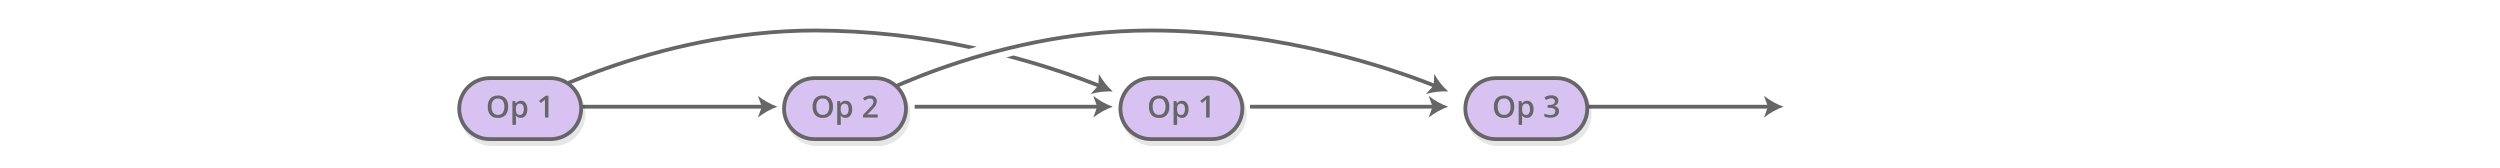
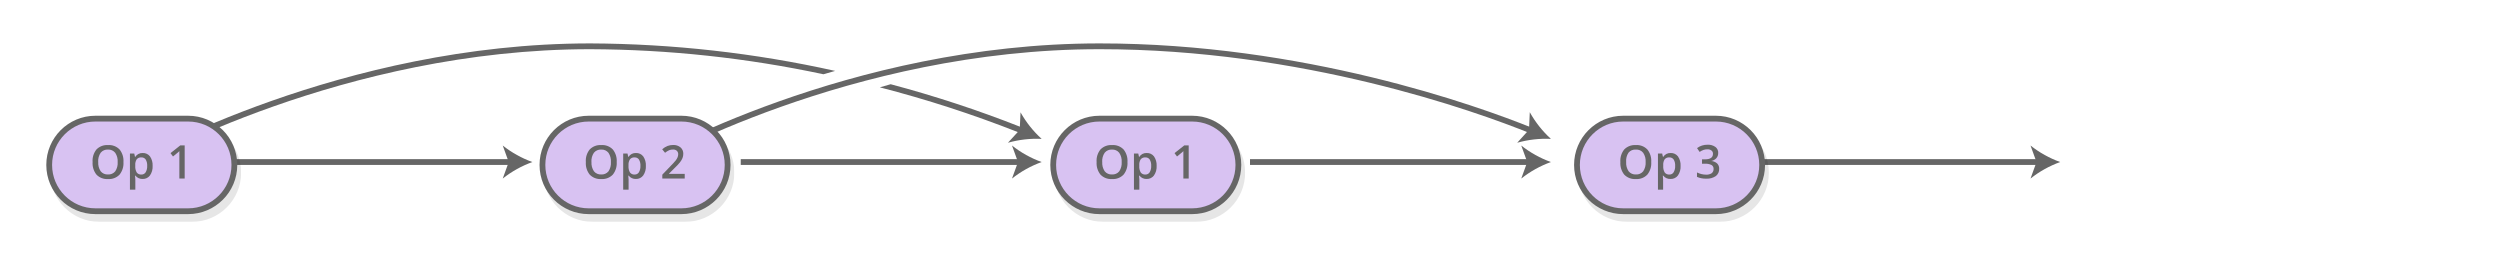
- <svg xmlns="http://www.w3.org/2000/svg" xmlns:xlink="http://www.w3.org/1999/xlink" id="text" width="984" height="66" viewBox="0 0 984 66">
+ <svg xmlns="http://www.w3.org/2000/svg" xmlns:xlink="http://www.w3.org/1999/xlink" id="text" viewBox="0 0 648 66">
  <defs>
    <symbol id="op-1" data-name="op-1" viewBox="0 0 50.5 27.5">
      <g>
        <g opacity="0.1">
          <rect x="1.75" y="2.75" width="48" height="24" rx="12" ry="12" />
          <rect x="1.75" y="2.75" width="48" height="24" rx="12" ry="12" fill="none" stroke="#000" stroke-miterlimit="10" stroke-width="1.5" />
        </g>
        <g>
          <rect x="0.75" y="0.75" width="48" height="24" rx="12" ry="12" fill="#d8c2f2" />
          <rect x="0.75" y="0.75" width="48" height="24" rx="12" ry="12" fill="none" stroke="#666" stroke-miterlimit="10" stroke-width="1.5" />
        </g>
      </g>
      <g>
        <path d="M20,12a4.69,4.69,0,0,1-1,3.25,3.78,3.78,0,0,1-3,1.16,3.81,3.81,0,0,1-3-1.15A4.72,4.72,0,0,1,12,12a4.64,4.64,0,0,1,1-3.26,3.85,3.85,0,0,1,3-1.14,3.78,3.78,0,0,1,3,1.15A4.68,4.68,0,0,1,20,12Zm-6.54,0a3.84,3.84,0,0,0,.64,2.4,2.25,2.25,0,0,0,1.89.82,2.25,2.25,0,0,0,1.88-.81A3.85,3.85,0,0,0,18.5,12a3.86,3.86,0,0,0-.63-2.39A2.23,2.23,0,0,0,16,8.77a2.27,2.27,0,0,0-1.9.81A3.8,3.8,0,0,0,13.45,12Z" fill="#666" />
        <path d="M25,16.39a2.27,2.27,0,0,1-1.91-.88H23q0.08,0.82.08,1v2.65H21.68V9.79H22.8q0,0.18.19,0.87h0.07a2.16,2.16,0,0,1,1.93-1,2.25,2.25,0,0,1,1.89.88A4,4,0,0,1,27.56,13a4,4,0,0,1-.69,2.48A2.27,2.27,0,0,1,25,16.39ZM24.64,10.8a1.43,1.43,0,0,0-1.2.48,2.49,2.49,0,0,0-.38,1.54V13a3,3,0,0,0,.38,1.71,1.39,1.39,0,0,0,1.22.53,1.24,1.24,0,0,0,1.1-.59A3,3,0,0,0,26.15,13a2.92,2.92,0,0,0-.38-1.65A1.28,1.28,0,0,0,24.64,10.8Z" fill="#666" />
        <path d="M35.86,16.27H34.49V10.74q0-1,0-1.57l-0.33.31-1.32,1.08L32.2,9.69l2.52-2h1.15v8.57Z" fill="#666" />
      </g>
    </symbol>
    <symbol id="op-2" data-name="op-2" viewBox="0 0 50.5 27.5">
      <g>
        <g opacity="0.1">
          <rect x="1.75" y="2.75" width="48" height="24" rx="12" ry="12" />
          <rect x="1.75" y="2.75" width="48" height="24" rx="12" ry="12" fill="none" stroke="#000" stroke-miterlimit="10" stroke-width="1.5" />
        </g>
        <g>
          <rect x="0.75" y="0.75" width="48" height="24" rx="12" ry="12" fill="#d8c2f2" />
          <rect x="0.75" y="0.75" width="48" height="24" rx="12" ry="12" fill="none" stroke="#666" stroke-miterlimit="10" stroke-width="1.5" />
        </g>
      </g>
      <g>
        <path d="M20,12a4.69,4.69,0,0,1-1,3.25,3.78,3.78,0,0,1-3,1.16,3.81,3.81,0,0,1-3-1.15A4.72,4.72,0,0,1,12,12a4.64,4.64,0,0,1,1-3.26,3.85,3.85,0,0,1,3-1.14,3.78,3.78,0,0,1,3,1.15A4.68,4.68,0,0,1,20,12Zm-6.54,0a3.84,3.84,0,0,0,.64,2.4,2.25,2.25,0,0,0,1.89.82,2.25,2.25,0,0,0,1.88-.81A3.85,3.85,0,0,0,18.5,12a3.86,3.86,0,0,0-.63-2.39A2.23,2.23,0,0,0,16,8.77a2.27,2.27,0,0,0-1.9.81A3.8,3.8,0,0,0,13.45,12Z" fill="#666" />
        <path d="M25,16.39a2.27,2.27,0,0,1-1.91-.88H23q0.08,0.82.08,1v2.65H21.68V9.79H22.8q0,0.18.19,0.87h0.07a2.16,2.16,0,0,1,1.93-1,2.25,2.25,0,0,1,1.89.88A4,4,0,0,1,27.56,13a4,4,0,0,1-.69,2.48A2.27,2.27,0,0,1,25,16.39ZM24.64,10.8a1.43,1.43,0,0,0-1.2.48,2.49,2.49,0,0,0-.38,1.54V13a3,3,0,0,0,.38,1.71,1.39,1.39,0,0,0,1.22.53,1.24,1.24,0,0,0,1.1-.59A3,3,0,0,0,26.15,13a2.92,2.92,0,0,0-.38-1.65A1.28,1.28,0,0,0,24.64,10.8Z" fill="#666" />
        <path d="M37.63,16.27H31.82v-1L34,13a18.79,18.79,0,0,0,1.3-1.42,3.39,3.39,0,0,0,.47-0.79A2.12,2.12,0,0,0,35.94,10a1.21,1.21,0,0,0-.35-0.91,1.34,1.34,0,0,0-1-.33,2.57,2.57,0,0,0-1,.18,4.46,4.46,0,0,0-1.06.66l-0.74-.91a4.8,4.8,0,0,1,1.39-.86,4.07,4.07,0,0,1,1.44-.25,2.82,2.82,0,0,1,1.92.62,2.11,2.11,0,0,1,.72,1.68,3,3,0,0,1-.21,1.1,4.48,4.48,0,0,1-.64,1.08A14.6,14.6,0,0,1,35,13.56L33.56,15v0.06h4.07v1.21Z" fill="#666" />
      </g>
    </symbol>
    <symbol id="op-3" data-name="op-3" viewBox="0 0 50.5 27.5">
      <g>
        <g opacity="0.1">
          <rect x="1.75" y="2.75" width="48" height="24" rx="12" ry="12" />
          <rect x="1.75" y="2.75" width="48" height="24" rx="12" ry="12" fill="none" stroke="#000" stroke-miterlimit="10" stroke-width="1.5" />
        </g>
        <g>
          <rect x="0.75" y="0.75" width="48" height="24" rx="12" ry="12" fill="#d8c2f2" />
          <rect x="0.75" y="0.75" width="48" height="24" rx="12" ry="12" fill="none" stroke="#666" stroke-miterlimit="10" stroke-width="1.5" />
        </g>
      </g>
      <g>
        <path d="M20,12a4.69,4.69,0,0,1-1,3.25,3.78,3.78,0,0,1-3,1.16,3.81,3.81,0,0,1-3-1.15A4.72,4.72,0,0,1,12,12a4.64,4.64,0,0,1,1-3.26,3.85,3.85,0,0,1,3-1.14,3.78,3.78,0,0,1,3,1.15A4.68,4.68,0,0,1,20,12ZM13.5,12a3.84,3.84,0,0,0,.64,2.4,2.25,2.25,0,0,0,1.89.82,2.25,2.25,0,0,0,1.88-.81A3.85,3.85,0,0,0,18.55,12a3.86,3.86,0,0,0-.63-2.39A2.23,2.23,0,0,0,16,8.77a2.27,2.27,0,0,0-1.9.81A3.8,3.8,0,0,0,13.5,12Z" fill="#666" />
        <path d="M25,16.39a2.27,2.27,0,0,1-1.91-.88H23q0.08,0.82.08,1v2.65H21.74V9.79h1.11q0,0.18.19,0.87h0.07a2.16,2.16,0,0,1,1.93-1,2.25,2.25,0,0,1,1.89.88A4,4,0,0,1,27.61,13a4,4,0,0,1-.69,2.48A2.27,2.27,0,0,1,25,16.39ZM24.69,10.8a1.43,1.43,0,0,0-1.2.48,2.49,2.49,0,0,0-.38,1.54V13a3,3,0,0,0,.38,1.71,1.39,1.39,0,0,0,1.22.53,1.24,1.24,0,0,0,1.1-.59A3,3,0,0,0,26.2,13a2.92,2.92,0,0,0-.38-1.65A1.28,1.28,0,0,0,24.69,10.8Z" fill="#666" />
        <path d="M37.36,9.67A2,2,0,0,1,36.88,11a2.39,2.39,0,0,1-1.34.73v0a2.59,2.59,0,0,1,1.55.64,1.84,1.84,0,0,1,.52,1.36,2.26,2.26,0,0,1-.87,1.91,4,4,0,0,1-2.48.67,5.59,5.59,0,0,1-2.4-.46V14.7a5.49,5.49,0,0,0,1.15.42,5,5,0,0,0,1.17.15,2.47,2.47,0,0,0,1.49-.37,1.34,1.34,0,0,0,.49-1.14,1.09,1.09,0,0,0-.54-1,3.48,3.48,0,0,0-1.71-.32H33.16V11.3h0.76Q36,11.3,36,9.88A1,1,0,0,0,35.6,9a1.61,1.61,0,0,0-1.05-.3,3.19,3.19,0,0,0-.94.14,4.44,4.44,0,0,0-1.07.54l-0.67-1a4.49,4.49,0,0,1,2.74-.87,3.26,3.26,0,0,1,2,.56A1.83,1.83,0,0,1,37.36,9.67Z" fill="#666" />
      </g>
    </symbol>
  </defs>
  <g>
-     <line x1="228" y1="42" x2="300.57" y2="42" fill="none" stroke="#666" stroke-miterlimit="10" stroke-width="1.5" />
-     <path d="M306,42a27.2,27.2,0,0,0-7.69,4.28L299.86,42l-1.55-4.28A27.18,27.18,0,0,0,306,42Z" fill="#666" />
+     <line x1="60" y1="42" x2="132.57" y2="42" fill="none" stroke="#666" stroke-miterlimit="10" stroke-width="1.5" />
+     <path d="M138,42a27.2,27.2,0,0,0-7.69,4.28L131.86,42l-1.55-4.28A27.18,27.18,0,0,0,138,42Z" fill="#666" />
  </g>
  <g>
-     <line x1="360" y1="42" x2="432.57" y2="42" fill="none" stroke="#666" stroke-miterlimit="10" stroke-width="1.5" />
-     <path d="M438,42a27.2,27.2,0,0,0-7.69,4.28L431.86,42l-1.55-4.28A27.18,27.18,0,0,0,438,42Z" fill="#666" />
+     <line x1="192" y1="42" x2="264.57" y2="42" fill="none" stroke="#666" stroke-miterlimit="10" stroke-width="1.5" />
+     <path d="M270,42a27.2,27.2,0,0,0-7.69,4.28L263.86,42l-1.55-4.28A27.18,27.18,0,0,0,270,42Z" fill="#666" />
  </g>
  <g>
-     <line x1="492" y1="42" x2="564.57" y2="42" fill="none" stroke="#666" stroke-miterlimit="10" stroke-width="1.5" />
-     <path d="M570,42a27.2,27.2,0,0,0-7.69,4.28L563.86,42l-1.55-4.28A27.18,27.18,0,0,0,570,42Z" fill="#666" />
+     <line x1="324" y1="42" x2="396.57" y2="42" fill="none" stroke="#666" stroke-miterlimit="10" stroke-width="1.5" />
+     <path d="M402,42a27.2,27.2,0,0,0-7.69,4.28L395.86,42l-1.55-4.28A27.18,27.18,0,0,0,402,42Z" fill="#666" />
  </g>
  <g>
-     <line x1="624" y1="42" x2="696.57" y2="42" fill="none" stroke="#666" stroke-miterlimit="10" stroke-width="1.5" />
-     <path d="M702,42a27.2,27.2,0,0,0-7.69,4.28L695.86,42l-1.55-4.28A27.18,27.18,0,0,0,702,42Z" fill="#666" />
+     <line x1="456" y1="42" x2="528.57" y2="42" fill="none" stroke="#666" stroke-miterlimit="10" stroke-width="1.5" />
+     <path d="M534,42a27.2,27.2,0,0,0-7.69,4.28L527.86,42l-1.55-4.28A27.18,27.18,0,0,0,534,42Z" fill="#666" />
  </g>
  <g>
-     <path d="M336,42s52-30,117-30c52.7,0,97.43,16,112,21.89" fill="none" stroke="#666" stroke-miterlimit="10" stroke-width="1.5" />
-     <path d="M570,36a27.2,27.2,0,0,0-8.74,1l3.06-3.37,0.2-4.55A27.17,27.17,0,0,0,570,36Z" fill="#666" />
+     <path d="M168,42s52-30,117-30c52.7,0,97.43,16,112,21.89" fill="none" stroke="#666" stroke-miterlimit="10" stroke-width="1.5" />
+     <path d="M402,36a27.2,27.2,0,0,0-8.74,1l3.06-3.37,0.2-4.55A27.17,27.17,0,0,0,402,36Z" fill="#666" />
  </g>
  <g>
-     <path d="M384.48,18.38A298.3,298.3,0,0,0,321,11.25c-64.46,0-116.85,29.8-117.37,30.1l0.75,1.3c0.52-.3,52.59-29.9,116.63-29.9a295.48,295.48,0,0,1,60.43,6.5Z" fill="#666" />
-     <path d="M432.52,29.11l-0.17,3.72a306,306,0,0,0-33.49-11l-2.81.81A306,306,0,0,1,431.8,34.23L429.26,37A27.2,27.2,0,0,1,438,36,27.17,27.17,0,0,1,432.52,29.11Z" fill="#666" />
+     <path d="M216.48,18.38A298.3,298.3,0,0,0,153,11.25C88.54,11.25,36.15,41,35.63,41.35l0.75,1.3C36.89,42.35,89,12.75,153,12.75a295.48,295.48,0,0,1,60.43,6.5Z" fill="#666" />
+     <path d="M264.52,29.11l-0.17,3.72a306,306,0,0,0-33.49-11l-2.81.81A306,306,0,0,1,263.8,34.23L261.26,37A27.2,27.2,0,0,1,270,36,27.17,27.17,0,0,1,264.52,29.11Z" fill="#666" />
  </g>
-   <use id="op-1-3" data-name="op-1" width="50.5" height="27.5" transform="translate(180 30)" xlink:href="#op-1" />
-   <use id="op-1-6" data-name="op-1" width="50.5" height="27.5" transform="translate(440.24 30)" xlink:href="#op-1" />
-   <use id="op-2-3" data-name="op-2" width="50.5" height="27.5" transform="translate(307.85 30)" xlink:href="#op-2" />
-   <use id="op-3-3" data-name="op-3" width="50.5" height="27.5" transform="translate(576 30)" xlink:href="#op-3" />
+   <use id="op-1-3" data-name="op-1" width="50.5" height="27.5" transform="translate(12 30)" xlink:href="#op-1" />
+   <use id="op-1-6" data-name="op-1" width="50.5" height="27.5" transform="translate(272.24 30)" xlink:href="#op-1" />
+   <use id="op-2-3" data-name="op-2" width="50.5" height="27.5" transform="translate(139.85 30)" xlink:href="#op-2" />
+   <use id="op-3-3" data-name="op-3" width="50.5" height="27.5" transform="translate(408 30)" xlink:href="#op-3" />
</svg>
